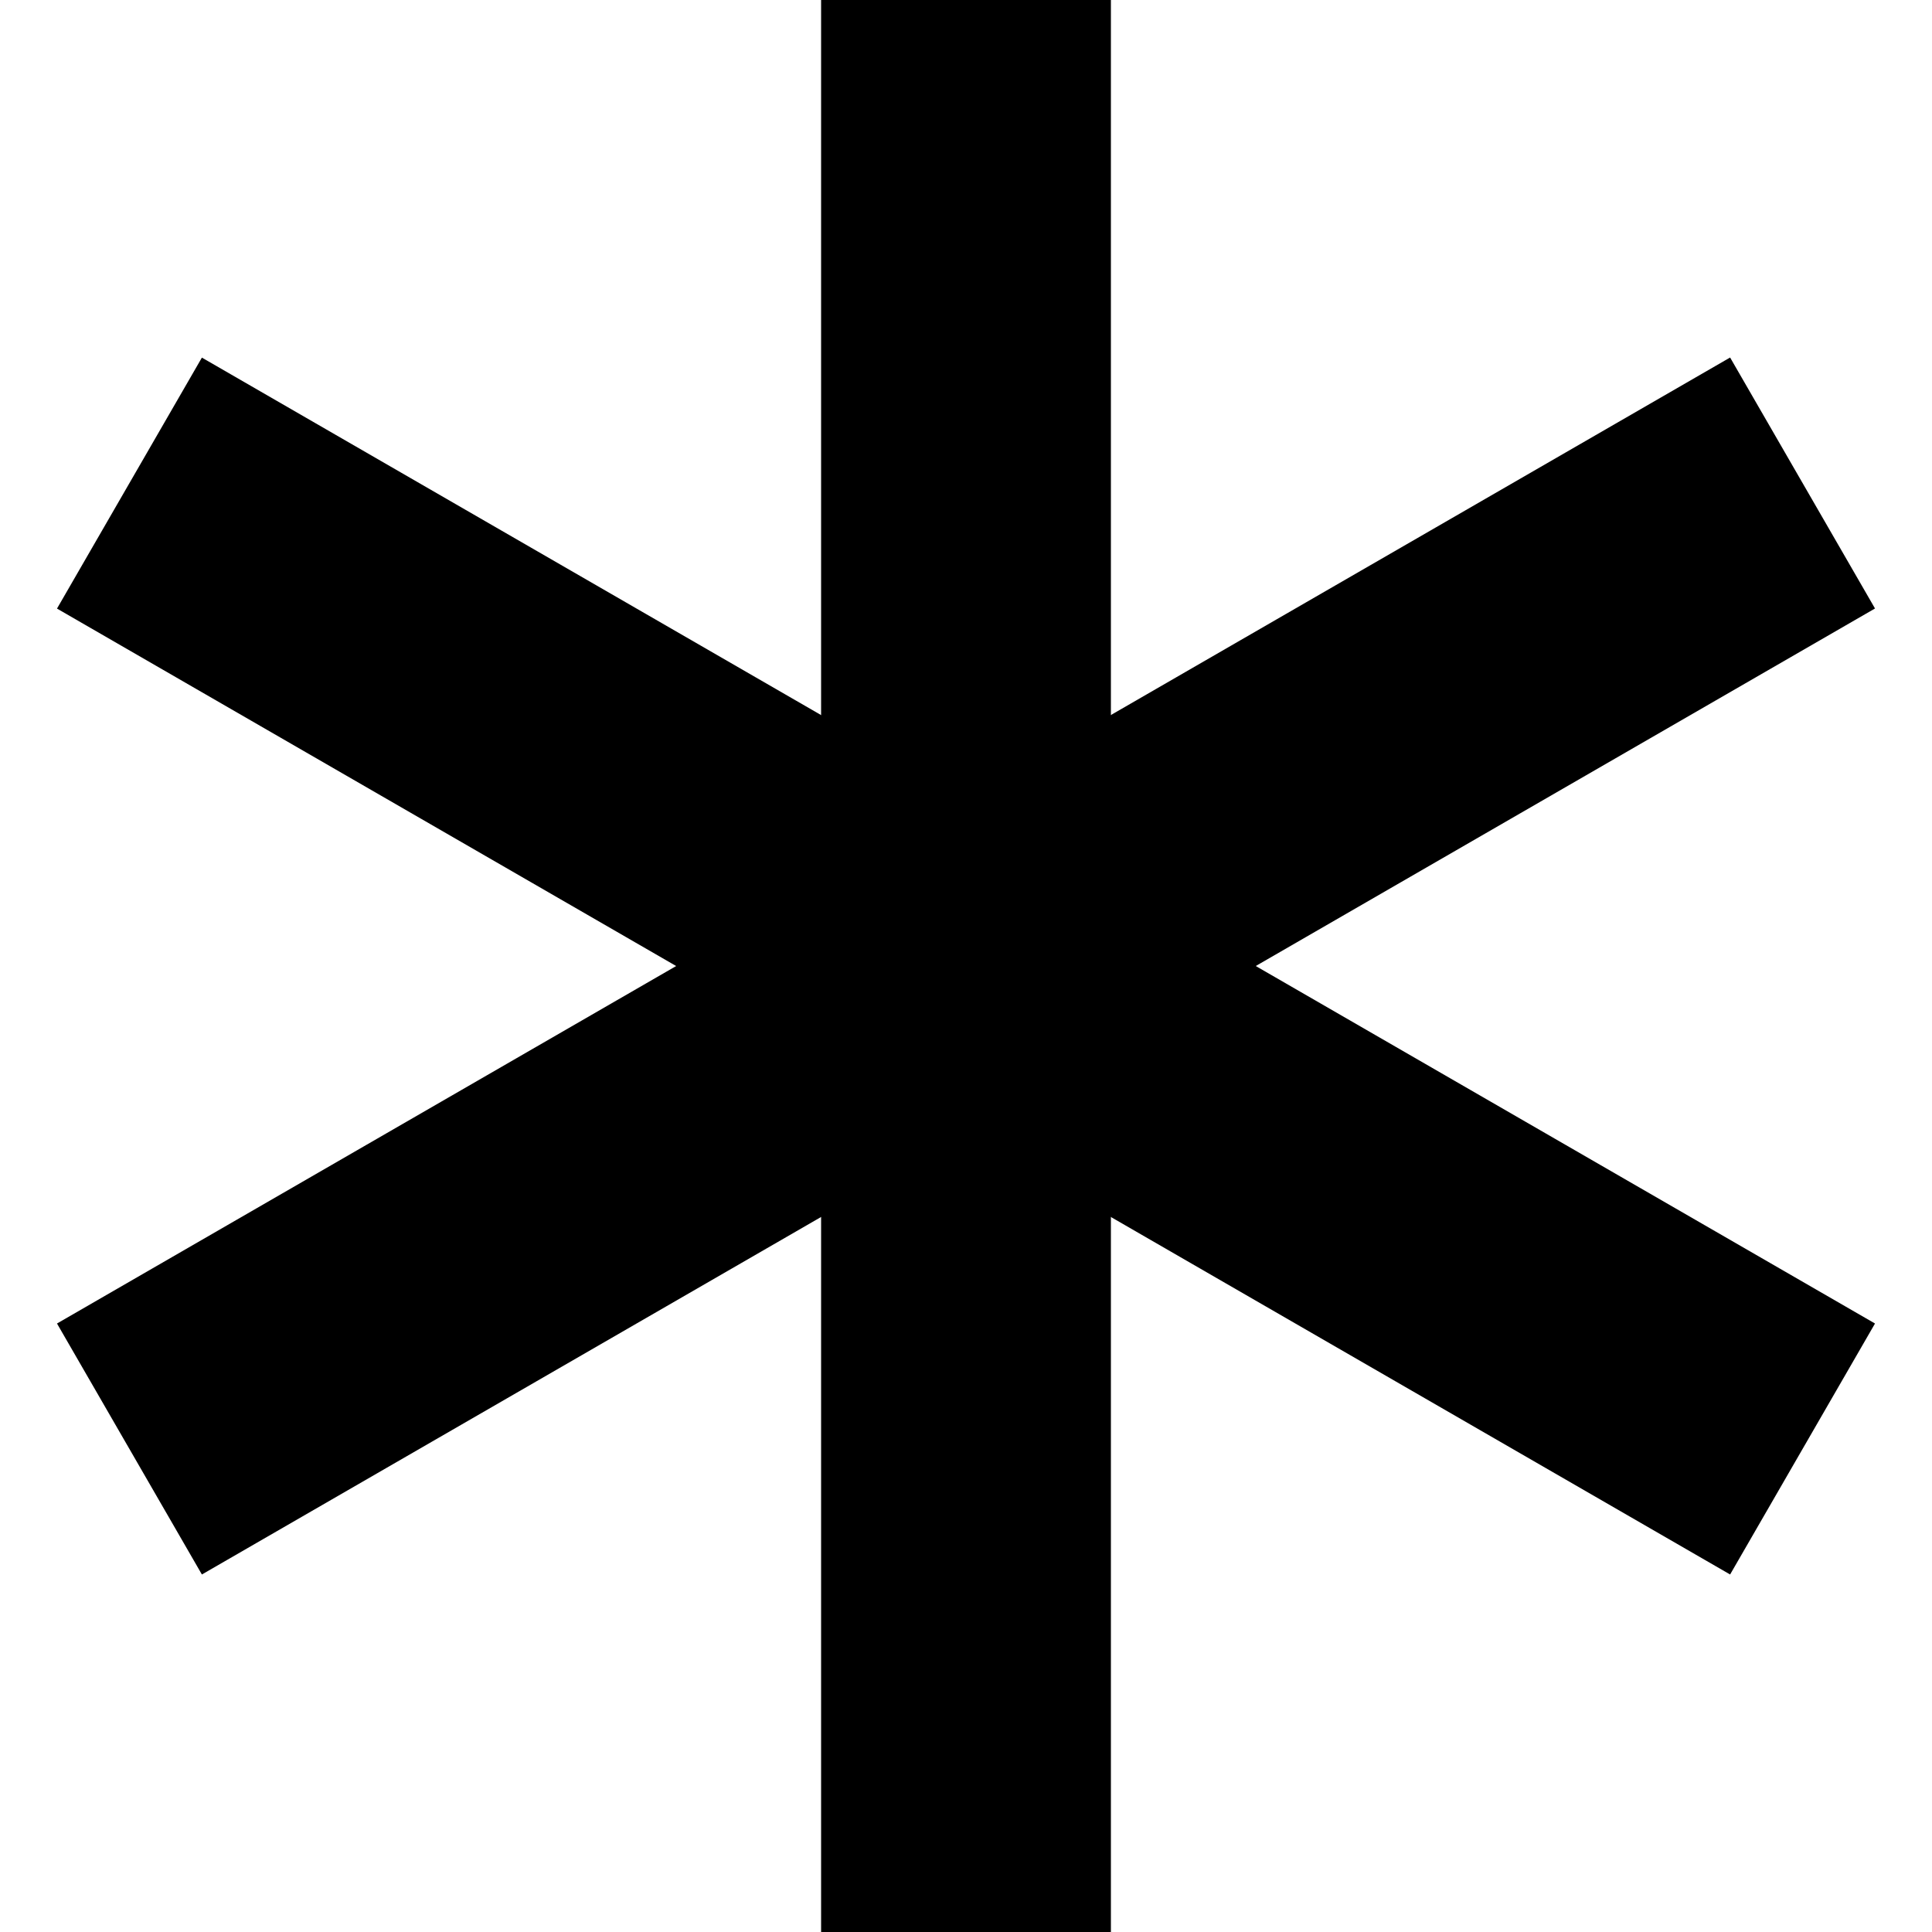
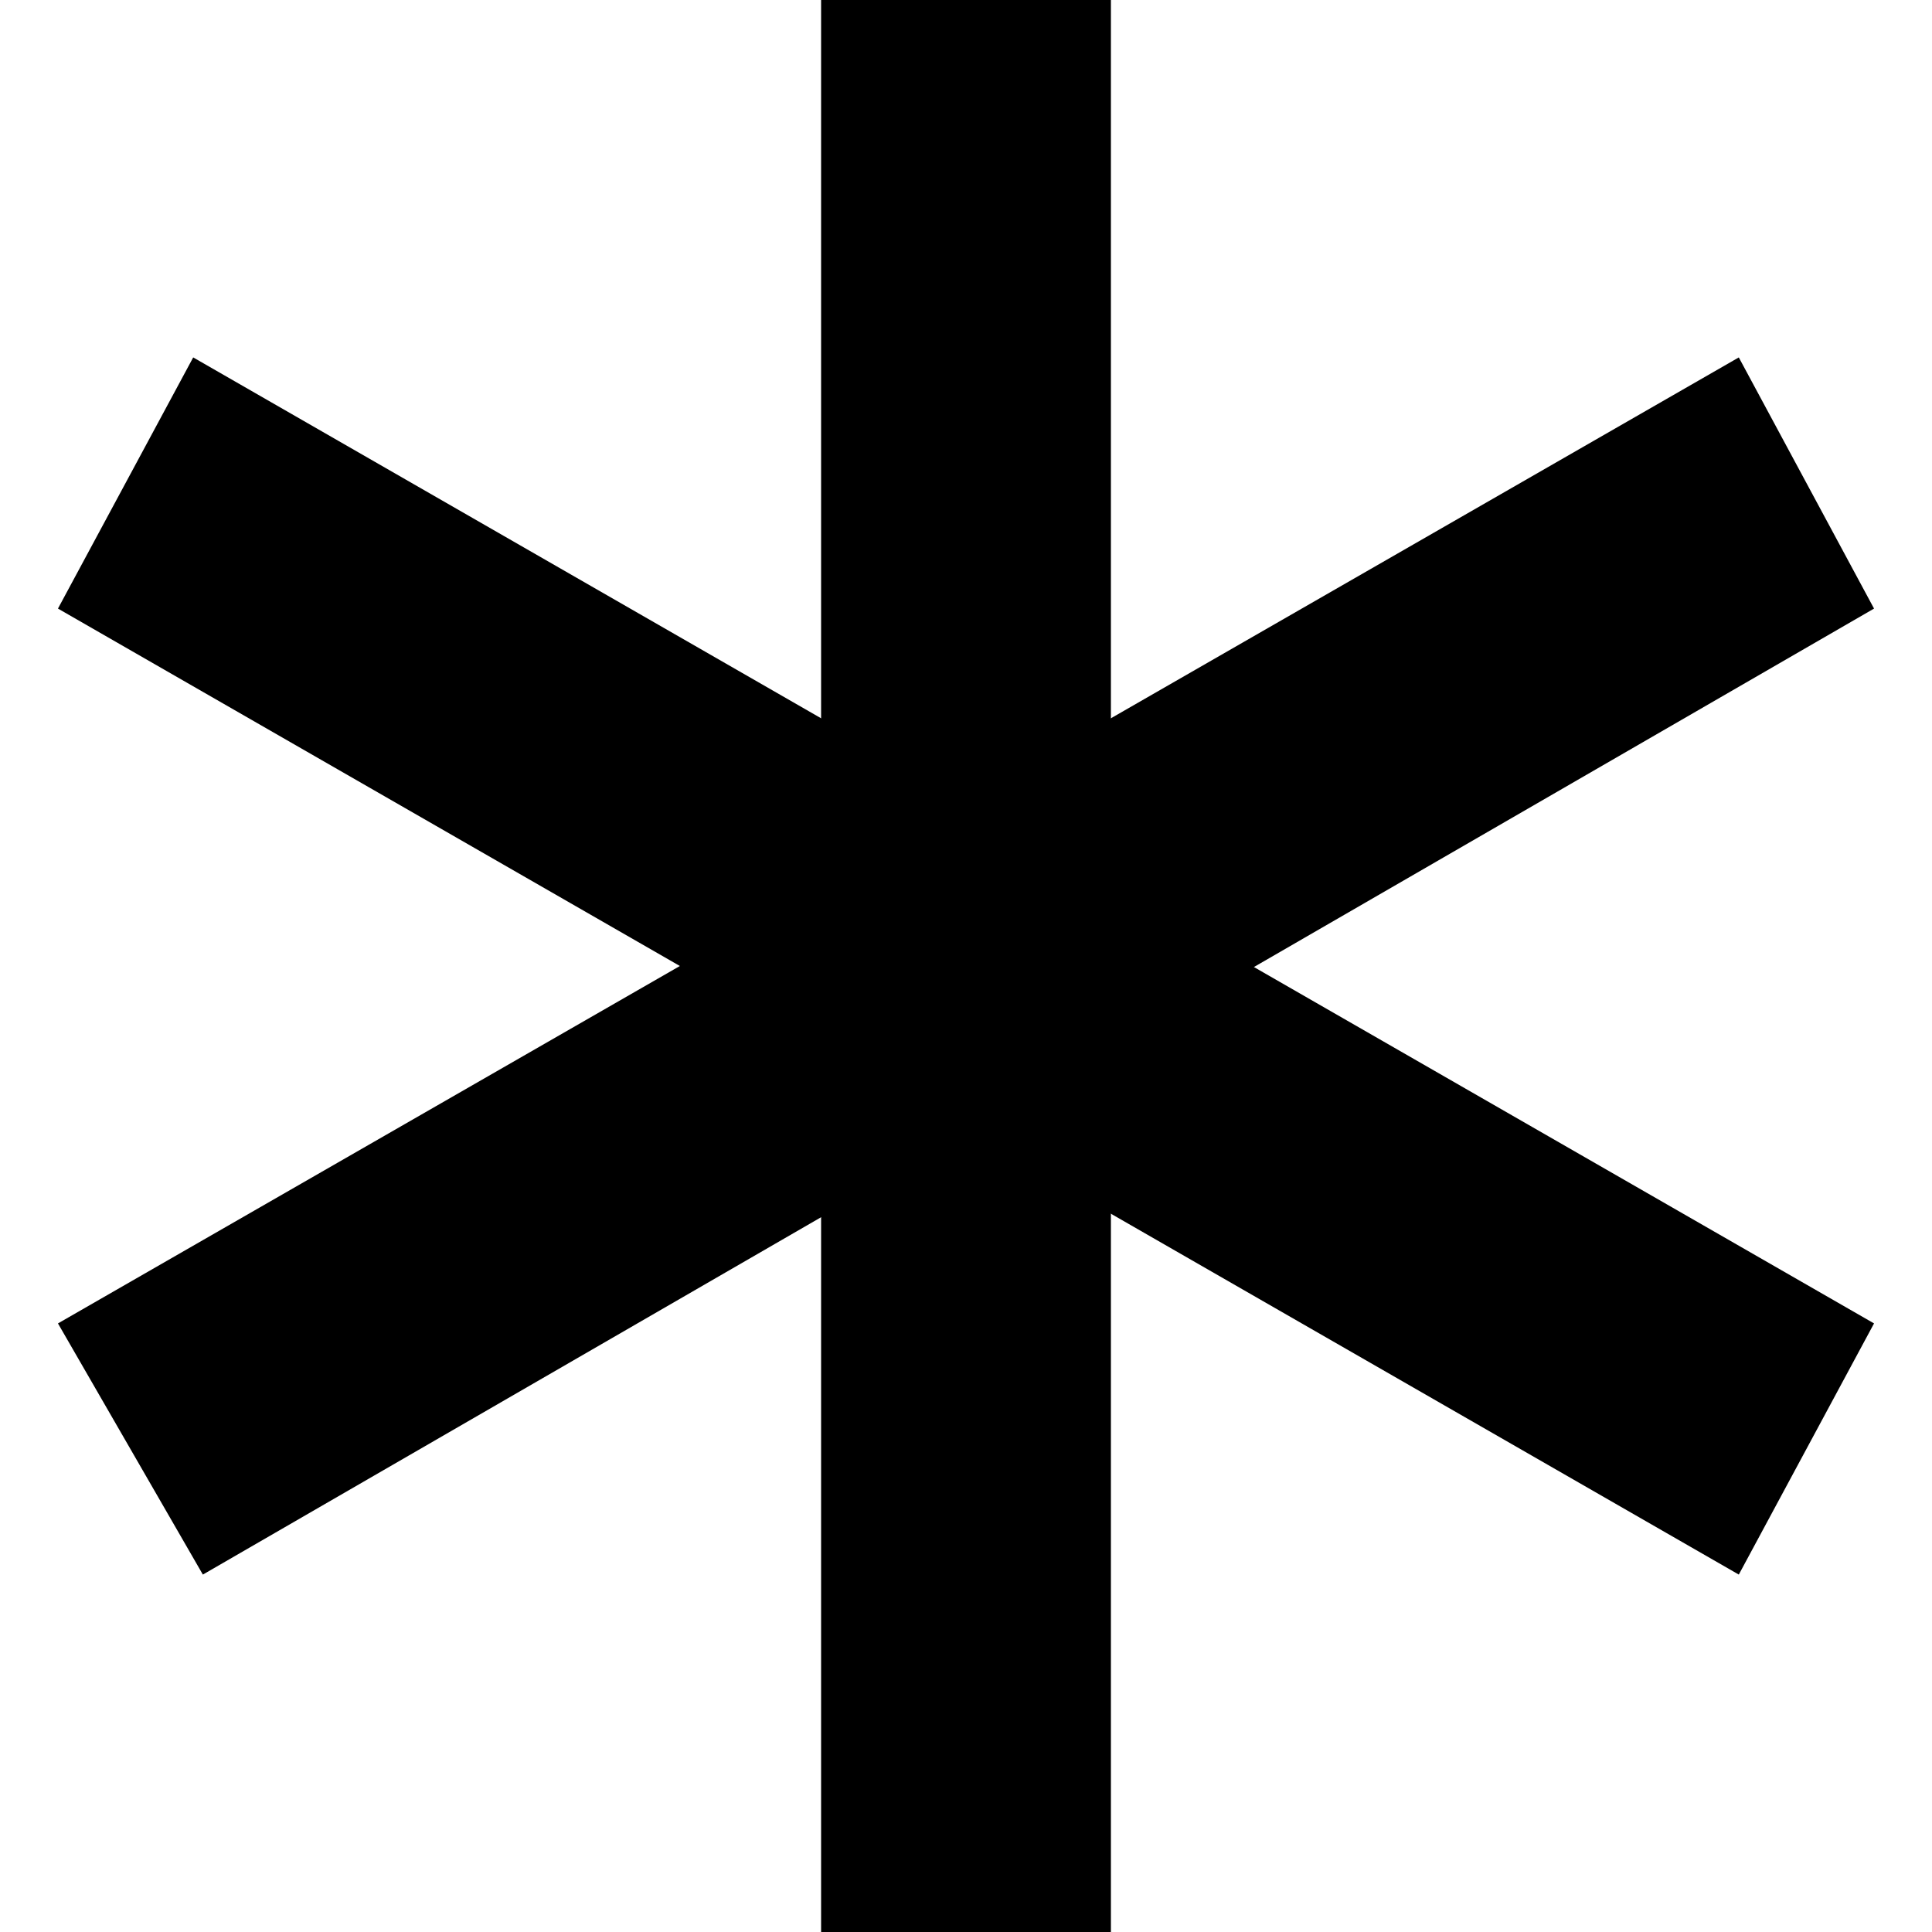
<svg xmlns="http://www.w3.org/2000/svg" width="20" height="20" viewBox="0 0 20 20">
  <path d="M8.5 0h3v20h-3z" />
-   <path d="M19.41 13.701l-1.5 2.598L.59 6.3l1.5-2.598z" />
-   <path d="M17.91 3.701l1.5 2.598-17.32 10-1.5-2.598z" />
+   <path d="M19.4 13.7 18 16.3.6 6.3 2 3.7z" />
+   <path d="m18 3.7 1.4 2.6-17.3 10-1.5-2.6z" />
</svg>
